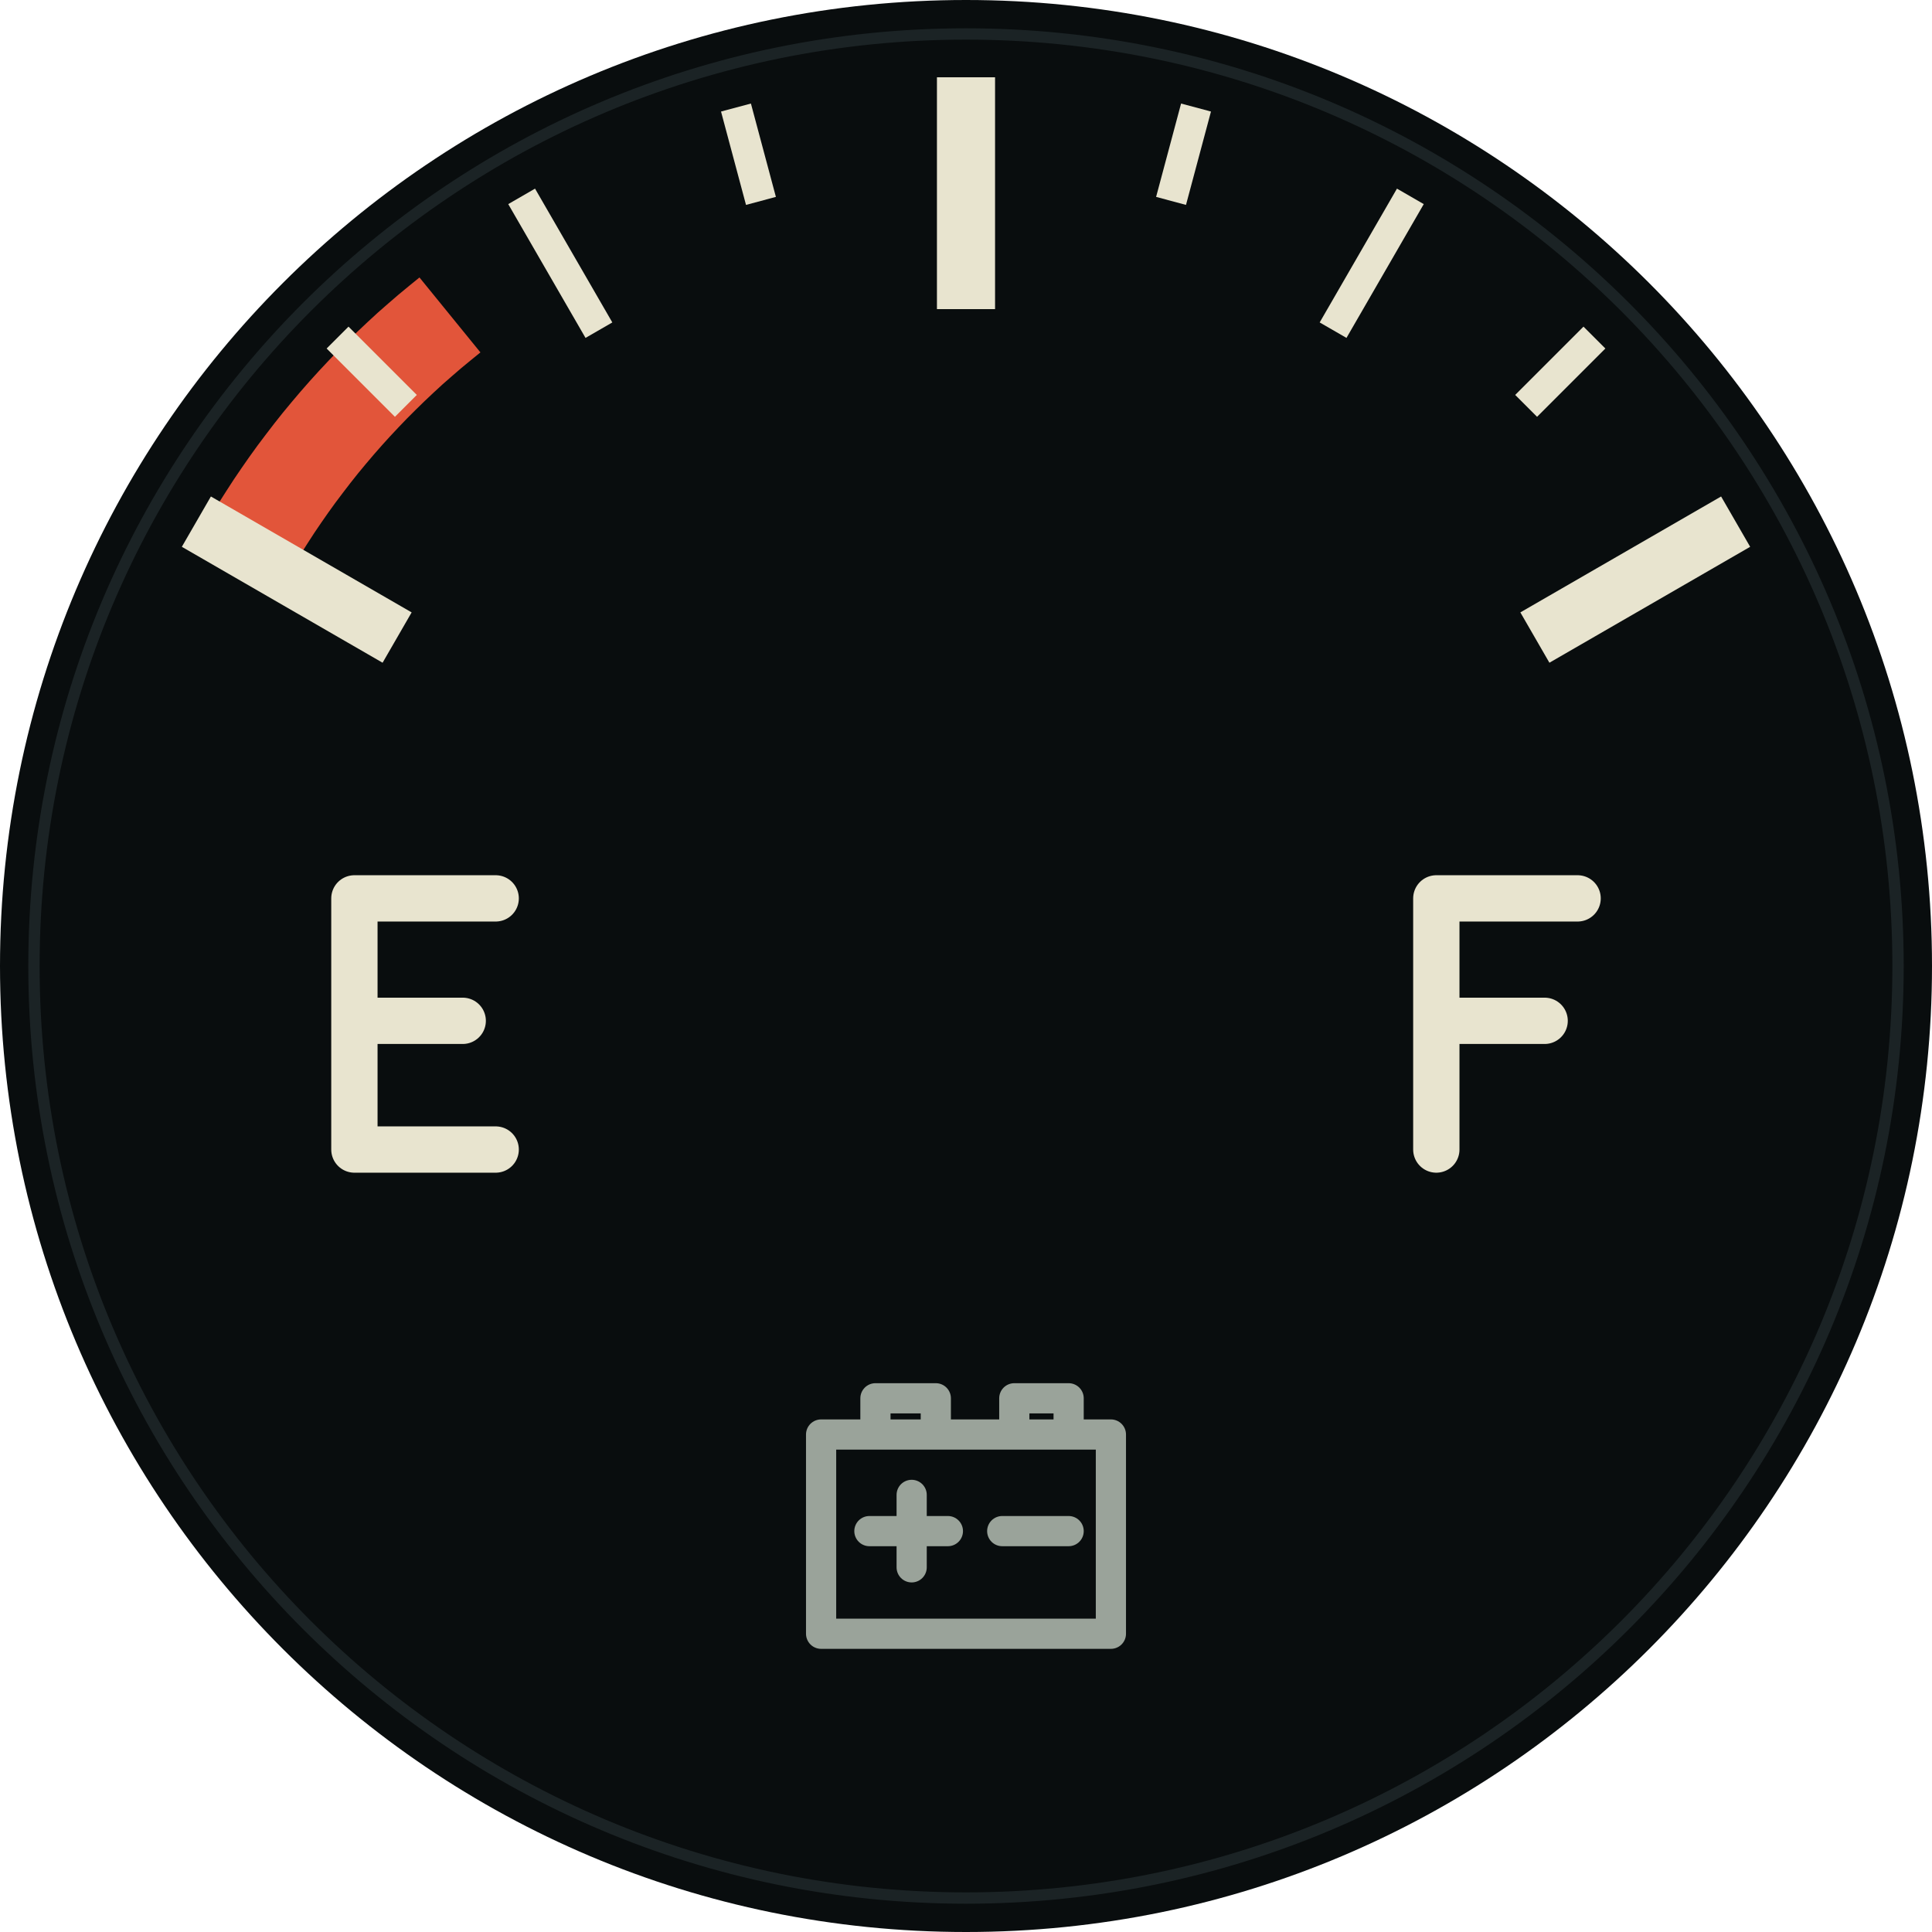
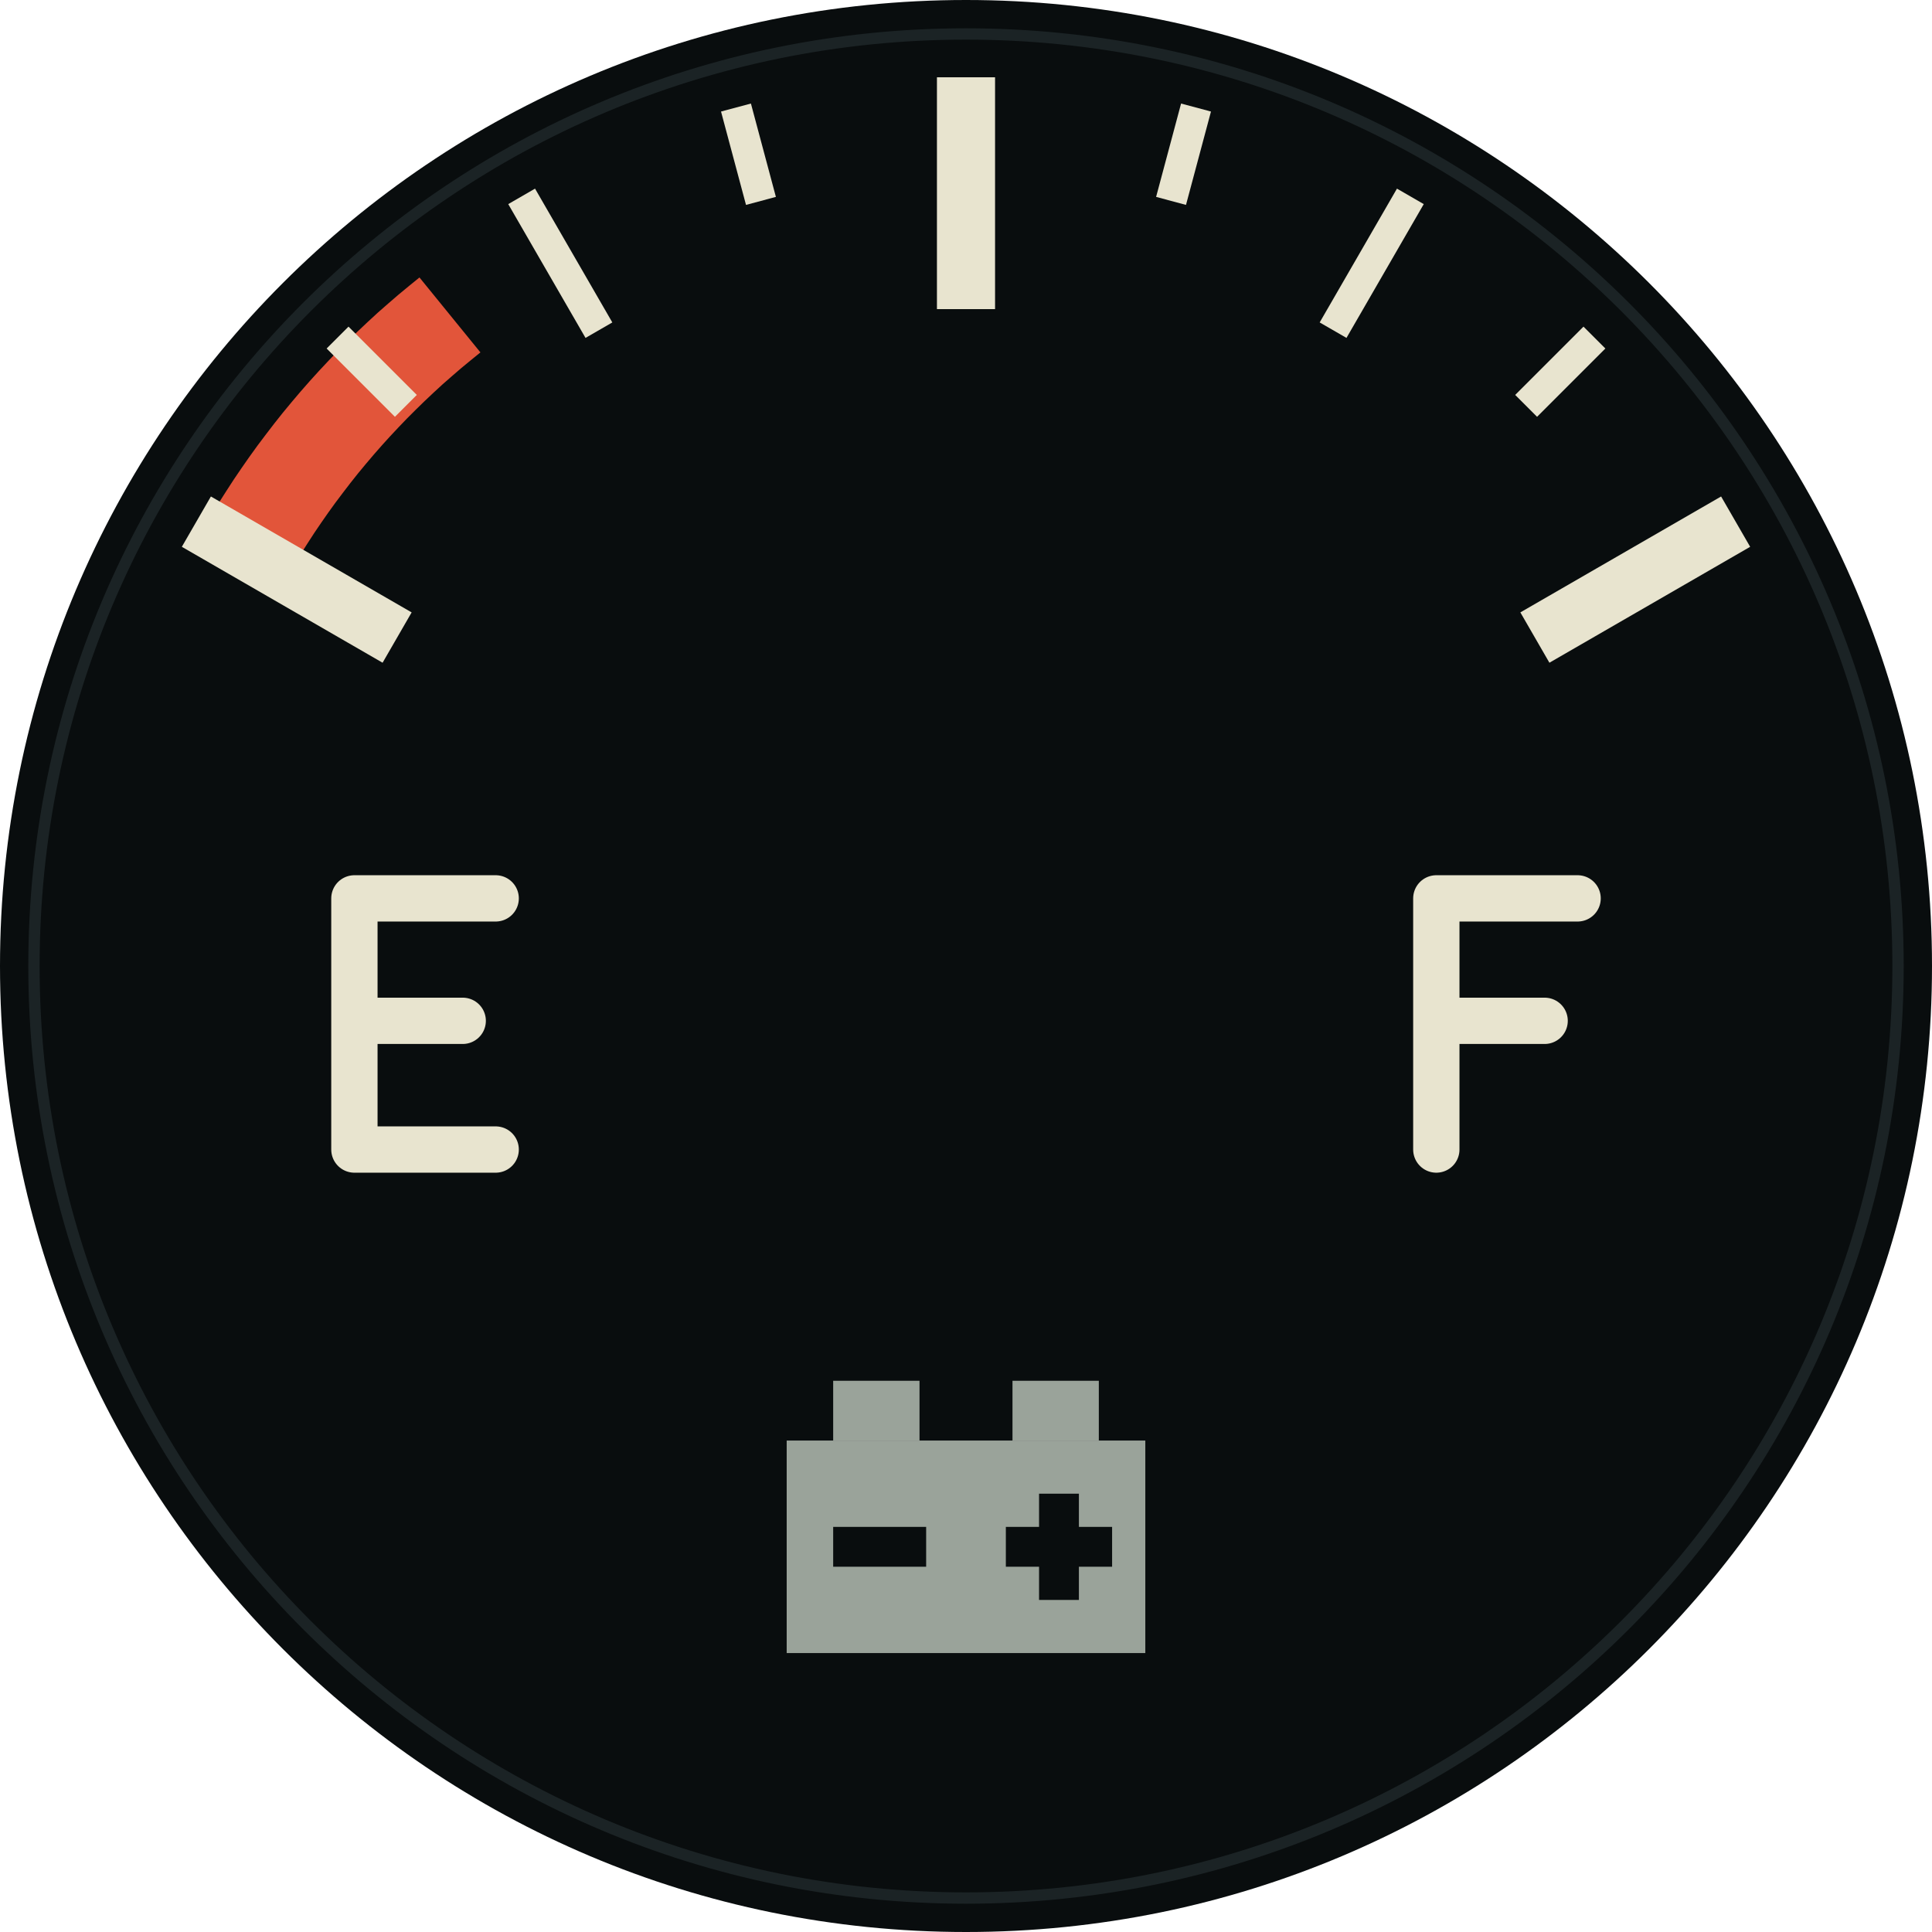
<svg xmlns="http://www.w3.org/2000/svg" width="256" height="256" viewBox="0 0 256 256">
  <circle cx="128" cy="128" r="128" fill="#090d0e" />
  <circle cx="128" cy="128" r="123.5" fill="none" stroke="#1b2325" stroke-width="1.5" />
  <polyline points="32.67,72.96 33.54,71.47 34.44,69.99 35.37,68.53 36.31,67.08 37.28,65.65 38.27,64.23 39.28,62.83 40.32,61.45 41.37,60.08 42.45,58.72 43.55,57.39 44.67,56.07 45.81,54.77 46.97,53.49 48.15,52.23 49.35,50.98 50.57,49.76 51.81,48.55 53.07,47.36 54.34,46.19 55.64,45.05 56.95,43.92 58.28,42.82 59.62,41.73" fill="none" stroke="#e2553a" stroke-width="12.8" />
  <path d="M26.02 69.12L52.62 84.48" stroke="#e8e4cf" stroke-width="7.7" />
  <path d="M44.73 44.73L53.78 53.78" stroke="#e8e4cf" stroke-width="4.1" />
  <path d="M69.12 26.02L79.36 43.75" stroke="#e8e4cf" stroke-width="4.1" />
  <path d="M97.52 14.25L100.83 26.62" stroke="#e8e4cf" stroke-width="4.1" />
  <path d="M128.00 10.24L128.00 40.96" stroke="#e8e4cf" stroke-width="7.7" />
  <path d="M158.48 14.25L155.17 26.62" stroke="#e8e4cf" stroke-width="4.1" />
  <path d="M186.88 26.02L176.64 43.75" stroke="#e8e4cf" stroke-width="4.1" />
  <path d="M211.27 44.73L202.22 53.78" stroke="#e8e4cf" stroke-width="4.1" />
  <path d="M229.98 69.12L203.38 84.48" stroke="#e8e4cf" stroke-width="7.7" />
  <g transform="translate(45.92 119.04) scale(2.08)" fill="none" stroke="#e8e4cf" stroke-width="2.95" stroke-linecap="round" stroke-linejoin="round">
    <path transform="translate(0.0 0)" d="M9.5 0H0.5V16H9.5M0.5 7.8H7.4" />
  </g>
  <g transform="translate(189.28 119.04) scale(2.08)" fill="none" stroke="#e8e4cf" stroke-width="2.95" stroke-linecap="round" stroke-linejoin="round">
    <path transform="translate(0.0 0)" d="M9.5 0H0.5V16M0.5 7.8H7.4" />
  </g>
-   <g transform="translate(102.40 174.08) scale(0.8)" fill="none" stroke="#9aa39a" stroke-width="5" stroke-linecap="round" stroke-linejoin="round">
-     <path d="M8 20h48v33H8zM17 20v-6h10v6m13 0v-6h9v6M16 36h13m-6-6v12m15-6h11" />
+   <g transform="translate(99.84 171.52) scale(0.88)">
+     <path fill="#9aa39a" fill-rule="evenodd" d="M5 22H59V54H5ZM12 35H26V41H12ZM38 35H43V30H49V35H54V41H49V46H43V41H38Z" />
+     <path fill="#9aa39a" d="M12 13H25V22H12ZM39 13H52V22H39Z" />
  </g>
</svg>
